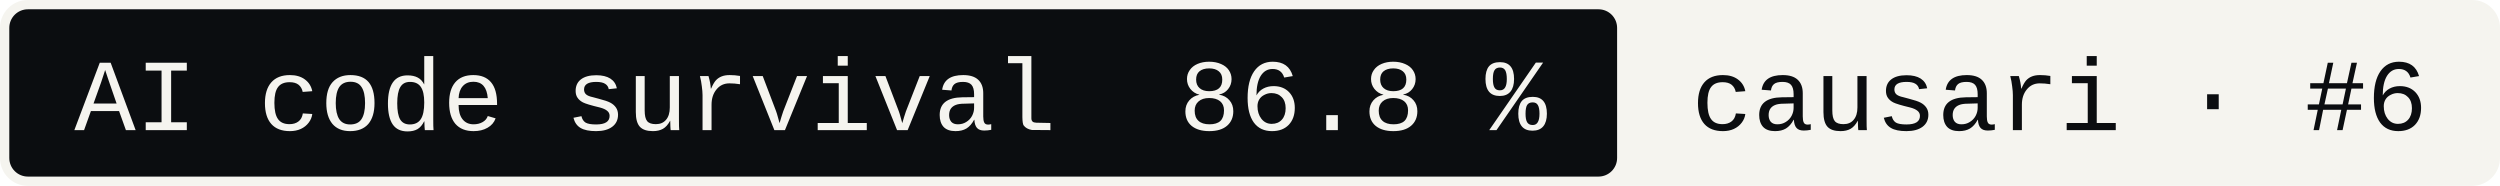
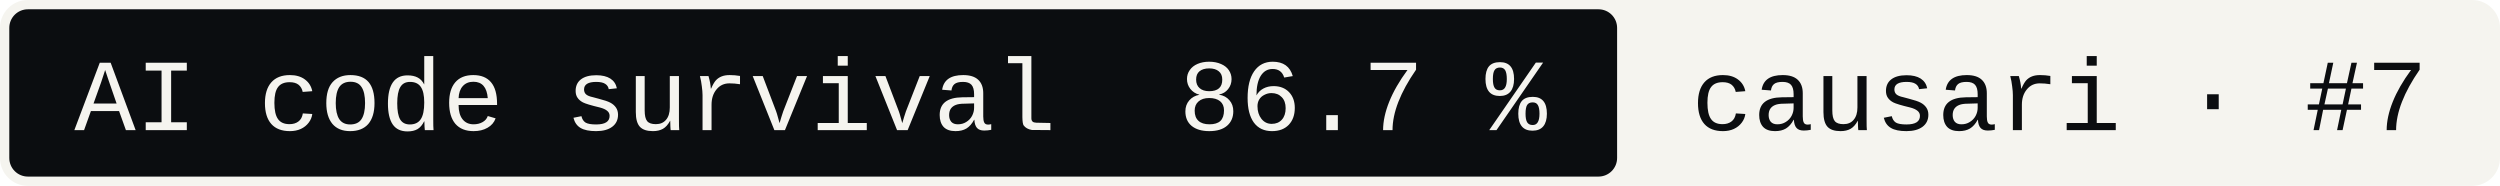
- <svg xmlns="http://www.w3.org/2000/svg" width="269" height="20" viewBox="0 0 269 20" role="img" aria-label="xing-shuyin/pi-web-ui: In Survival Report #6 (2026-10-19, method v4): 2,649 of 3,052 lines introduced by 34 AI-tagged commits are still at HEAD, 86.8 %. causari.dev">
+ <svg xmlns="http://www.w3.org/2000/svg" width="269" height="20" viewBox="0 0 269 20" role="img" aria-label="xing-shuyin/pi-web-ui: In Survival Report #7 (2026-10-26, method v6): 2,645 of 3,052 lines introduced by 34 AI-tagged commits are still at HEAD, 86.7 %. causari.dev">
  <rect width="269" height="20" rx="3" fill="#f5f4ef" />
  <rect x="1" y="1" width="173" height="18" rx="2" fill="#0b0d10" />
  <g font-family="ui-monospace,'JetBrains Mono','SF Mono','Cascadia Mono',Menlo,Consolas,'Liberation Mono',monospace" font-size="11" text-rendering="geometricPrecision">
-     <text x="8" y="14" fill="#f5f4ef" textLength="158" lengthAdjust="spacingAndGlyphs" xml:space="preserve">AI code survival  86.8 %</text>
-     <text x="182" y="14" fill="#0b0d10" textLength="79" lengthAdjust="spacingAndGlyphs" xml:space="preserve">causari · #6</text>
+     <text x="8" y="14" fill="#f5f4ef" textLength="158" lengthAdjust="spacingAndGlyphs" xml:space="preserve">AI code survival  86.7 %</text>
+     <text x="182" y="14" fill="#0b0d10" textLength="79" lengthAdjust="spacingAndGlyphs" xml:space="preserve">causari · #7</text>
  </g>
</svg>
